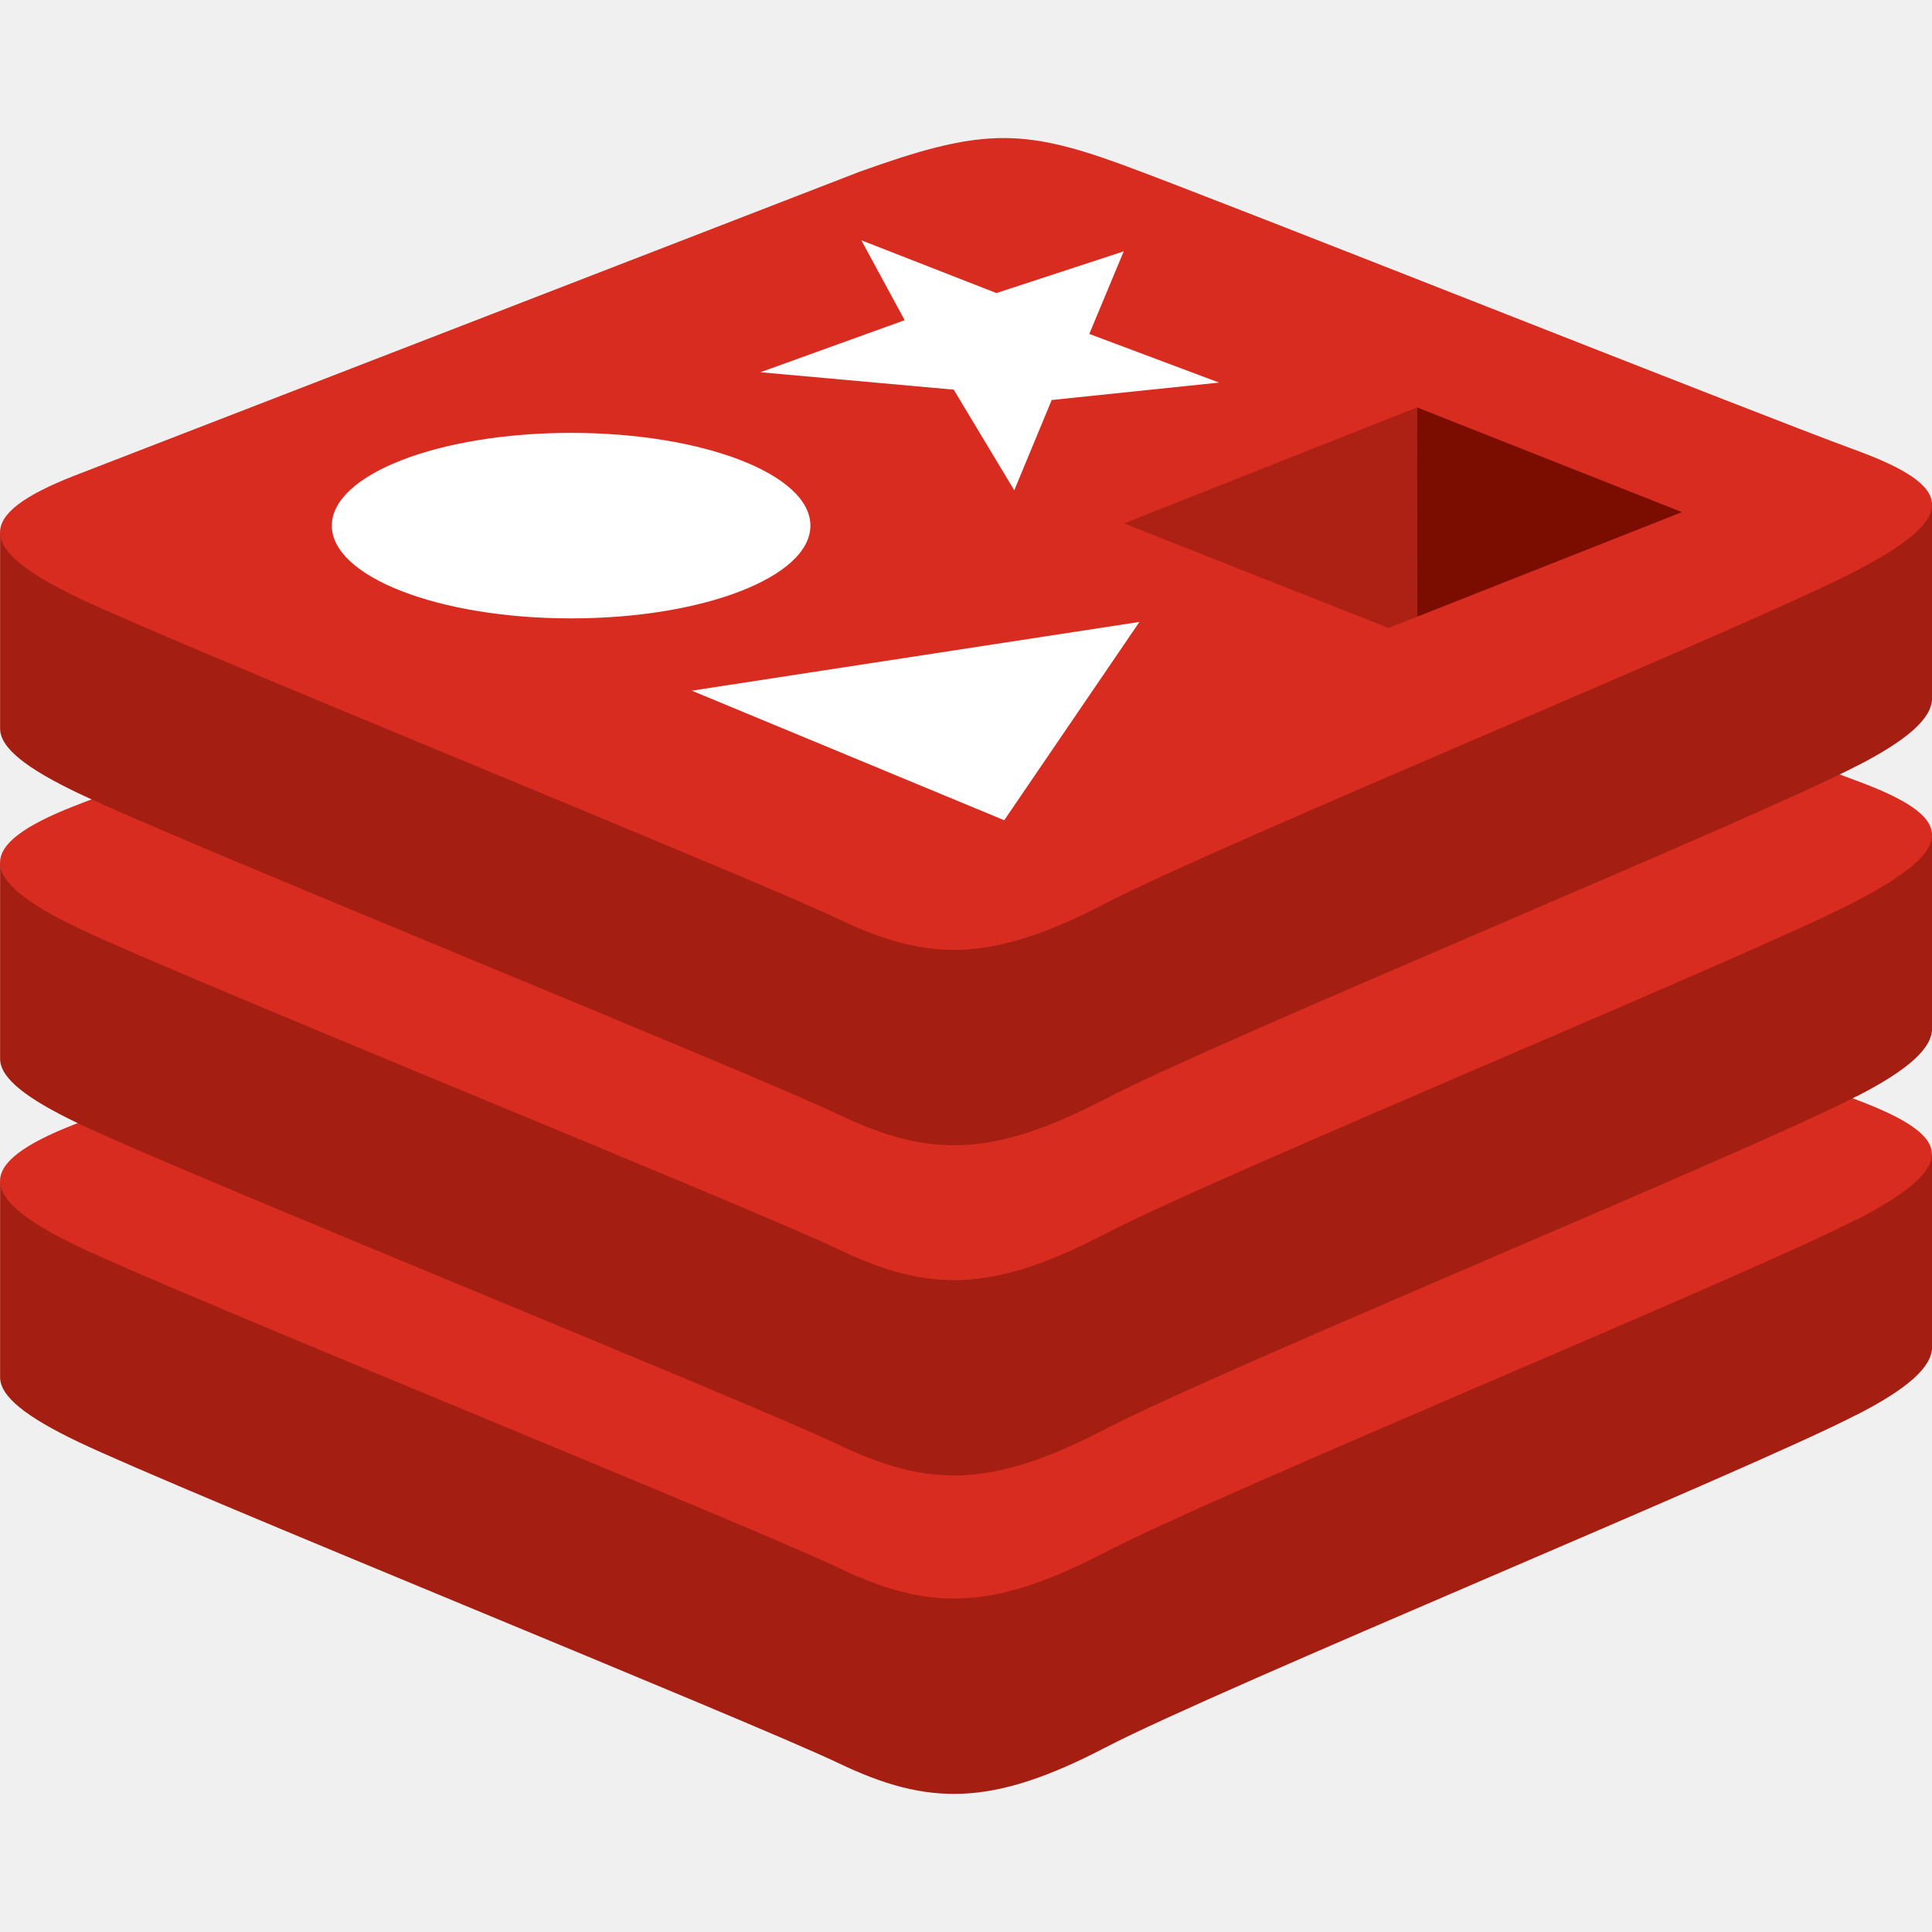
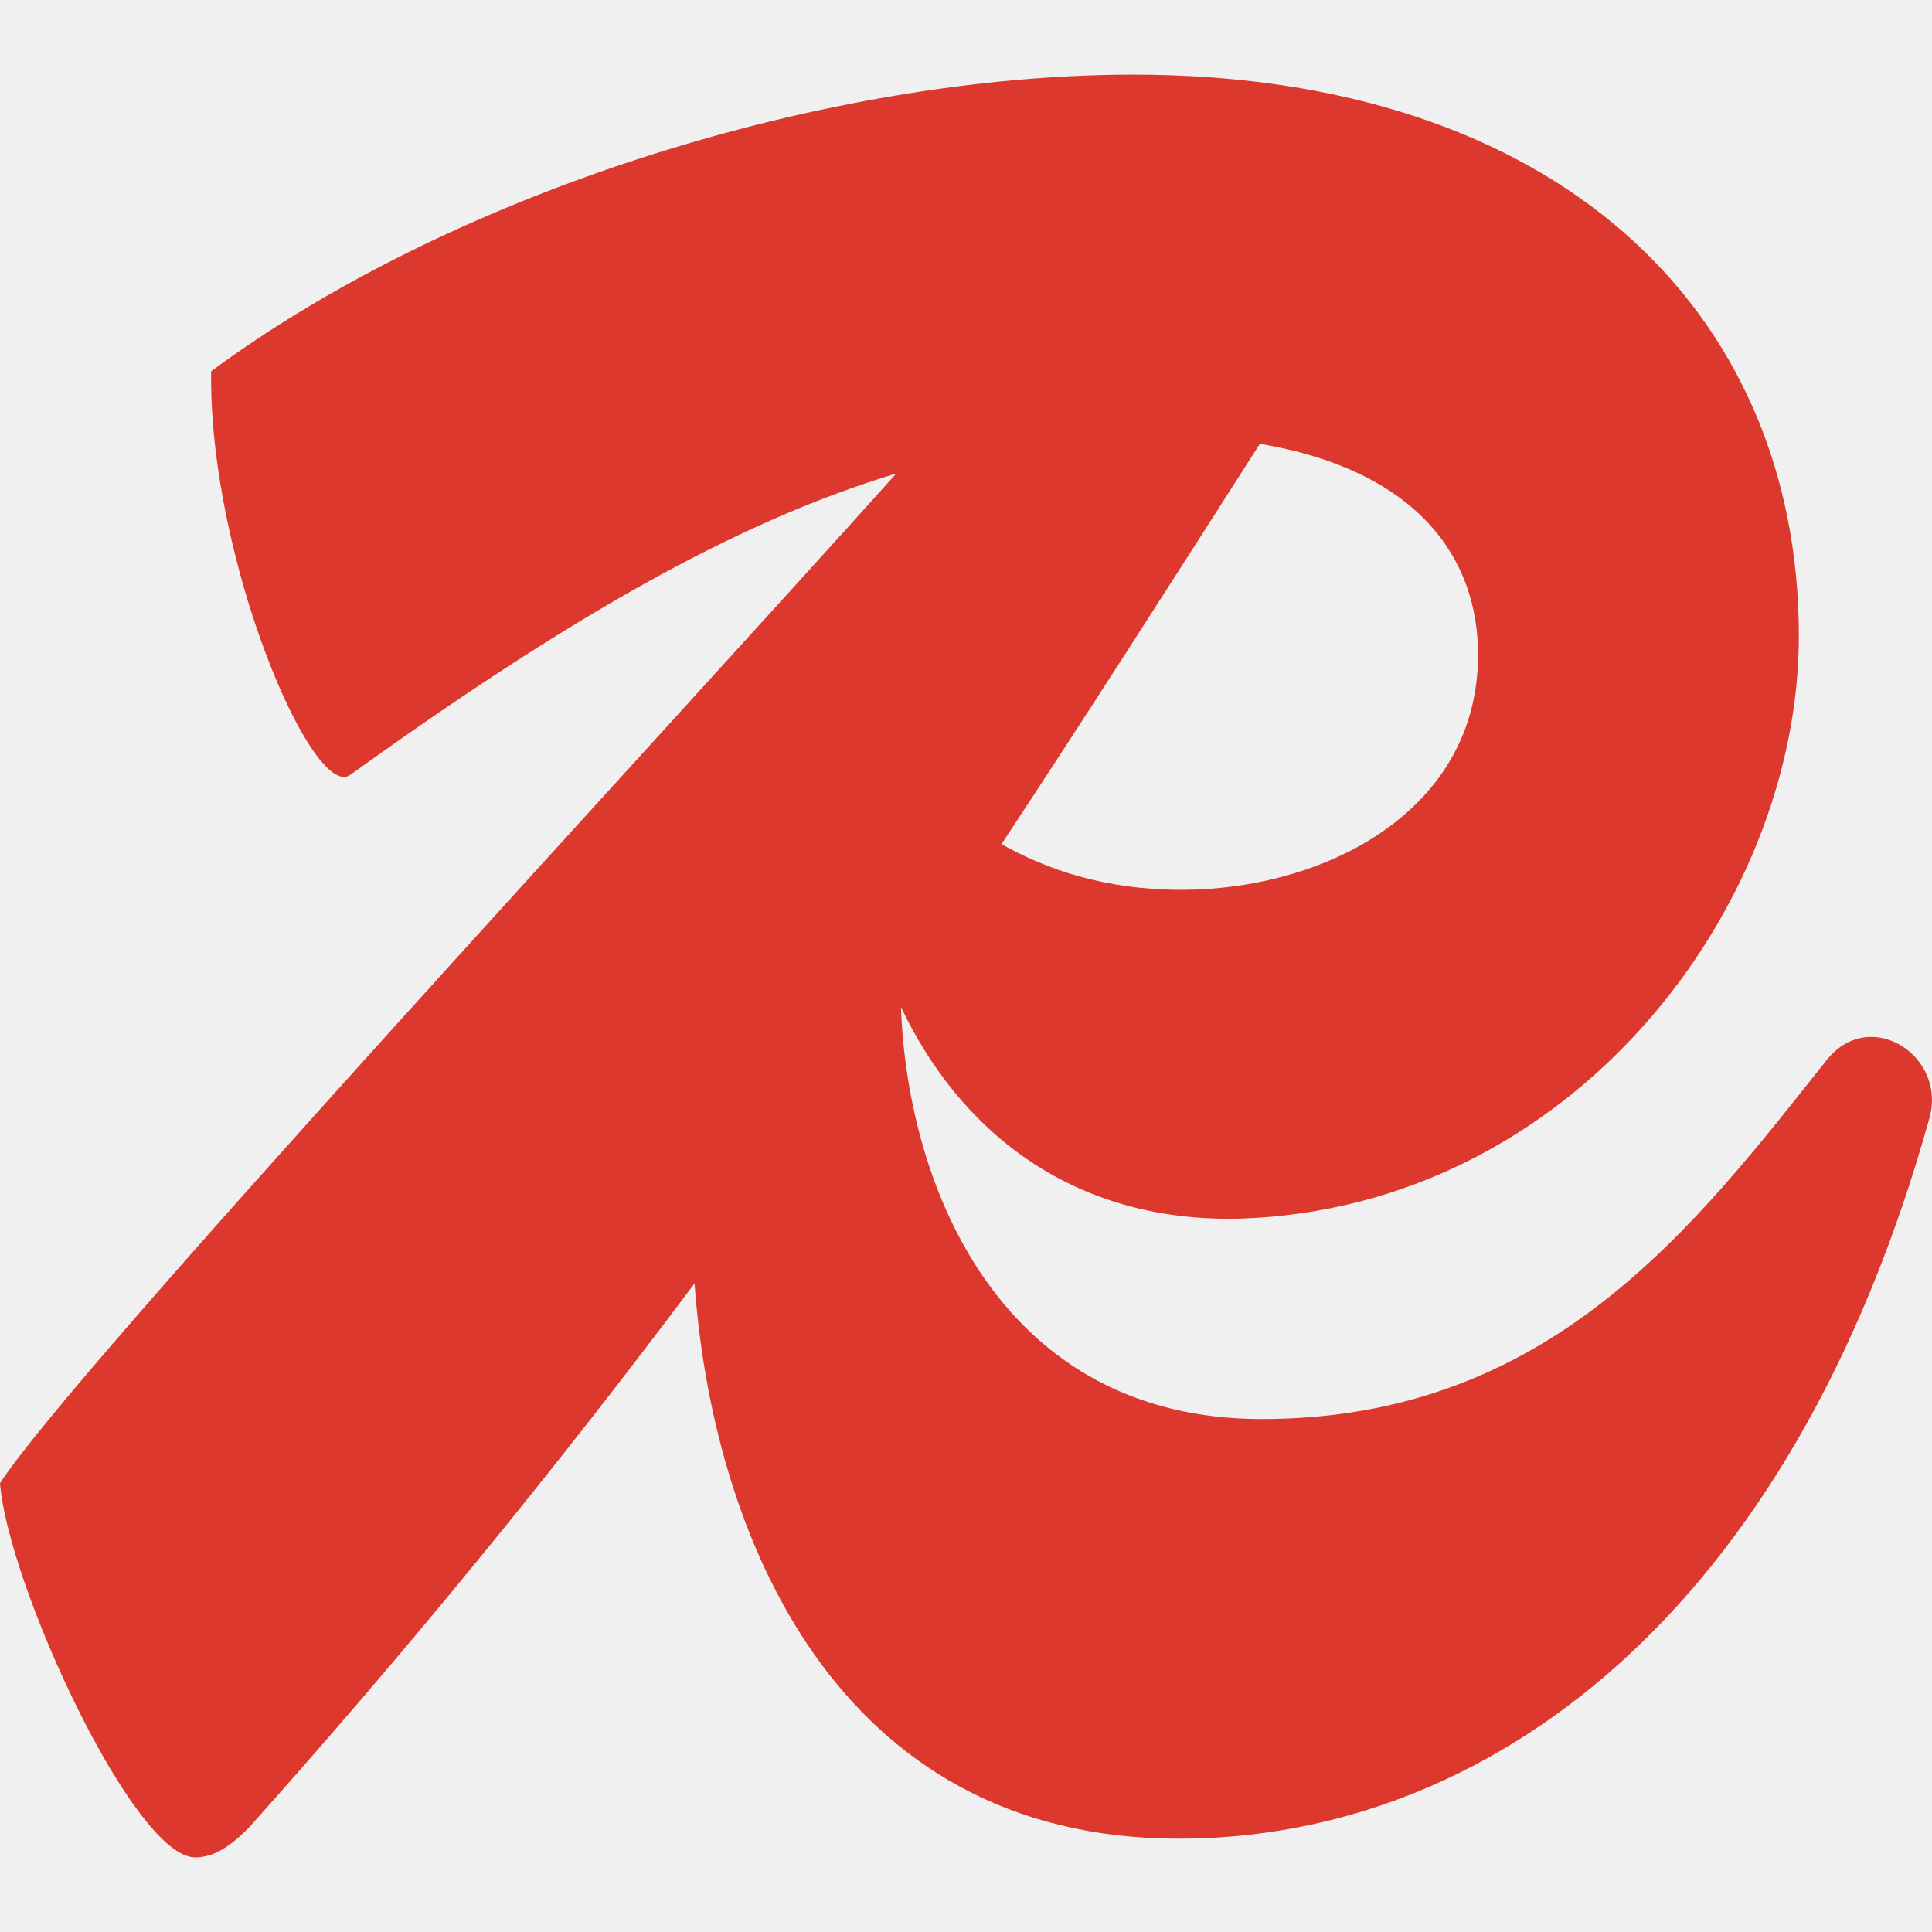
- <svg xmlns="http://www.w3.org/2000/svg" xmlns:xlink="http://www.w3.org/1999/xlink" height="64" viewBox="0 0 32 32" width="64">
-   <g transform="matrix(.848327 0 0 .848327 -7.883573 -9.449691)">
-     <use xlink:href="#B" fill="#a41e11" />
-     <path d="M45.536 34.95c-2.013 1.05-12.44 5.337-14.66 6.494s-3.453 1.146-5.207.308-12.85-5.32-14.85-6.276-2.04-1.613-.077-2.382l15.332-5.936c2.332-.836 3.14-.867 5.126-.14S43.55 31.87 45.51 32.6s2.037 1.31.024 2.36z" fill="#d82c20" />
-     <use xlink:href="#B" y="-6.218" fill="#a41e11" />
-     <use xlink:href="#C" fill="#d82c20" />
-     <path d="M45.536 26.098c-2.013 1.05-12.44 5.337-14.66 6.495s-3.453 1.146-5.207.308-12.85-5.32-14.85-6.276c-1-.478-1.524-.88-1.524-1.26V21.55s14.447-3.145 16.78-3.982 3.14-.867 5.126-.14 13.853 2.868 15.814 3.587v3.76c0 .377-.452.8-1.477 1.324z" fill="#a41e11" />
-     <use xlink:href="#C" y="-6.449" fill="#d82c20" />
-     <g fill="#fff">
-       <path d="M29.096 20.712l-1.182-1.965-3.774-.34 2.816-1.016-.845-1.56 2.636 1.03 2.486-.814-.672 1.612 2.534.95-3.268.34zM22.8 24.624l8.74-1.342-2.64 3.872z" />
-       <ellipse cx="20.444" rx="4.672" ry="1.811" cy="21.402" />
-     </g>
-     <path d="M42.132 21.138l-5.17 2.042-.004-4.087z" fill="#7a0c00" />
-     <path d="M36.963 23.18l-.56.22-5.166-2.042 5.723-2.264z" fill="#ad2115" />
-   </g>
-   <defs>
-     <path id="B" d="M45.536 38.764c-2.013 1.05-12.44 5.337-14.66 6.494s-3.453 1.146-5.207.308-12.85-5.32-14.85-6.276c-1-.478-1.524-.88-1.524-1.26v-3.813s14.447-3.145 16.78-3.982 3.14-.867 5.126-.14 13.853 2.868 15.814 3.587v3.76c0 .377-.452.8-1.477 1.324z" />
-     <path id="C" d="M45.536 28.733c-2.013 1.05-12.44 5.337-14.66 6.494s-3.453 1.146-5.207.308-12.85-5.32-14.85-6.276-2.04-1.613-.077-2.382l15.332-5.935c2.332-.837 3.14-.867 5.126-.14s12.35 4.853 14.312 5.57 2.037 1.31.024 2.36z" />
-   </defs>
+ <svg xmlns="http://www.w3.org/2000/svg" fill="#DC382D" role="img" viewBox="0 0 24 24">
+   <path d="M22.71 13.145c-1.66 2.092-3.452 4.483-7.038 4.483-3.203 0-4.397-2.825-4.48-5.12.701 1.484 2.073 2.685 4.214 2.63 4.117-.133 6.94-3.852 6.94-7.239 0-4.05-3.022-6.972-8.268-6.972-3.752 0-8.4 1.428-11.455 3.685C2.59 6.937 3.885 9.958 4.35 9.626c2.648-1.904 4.748-3.13 6.784-3.744C8.12 9.244.886 17.05 0 18.425c.1 1.261 1.66 4.648 2.424 4.648.232 0 .431-.133.664-.365a100.49 100.49 0 0 0 5.54-6.765c.222 3.104 1.748 6.898 6.014 6.898 3.819 0 7.604-2.756 9.33-8.965.2-.764-.73-1.361-1.261-.73zm-4.349-5.013c0 1.959-1.926 2.922-3.685 2.922-.941 0-1.664-.247-2.235-.568 1.051-1.592 2.092-3.225 3.21-4.973 1.972.334 2.71 1.43 2.71 2.619z" />
</svg>
